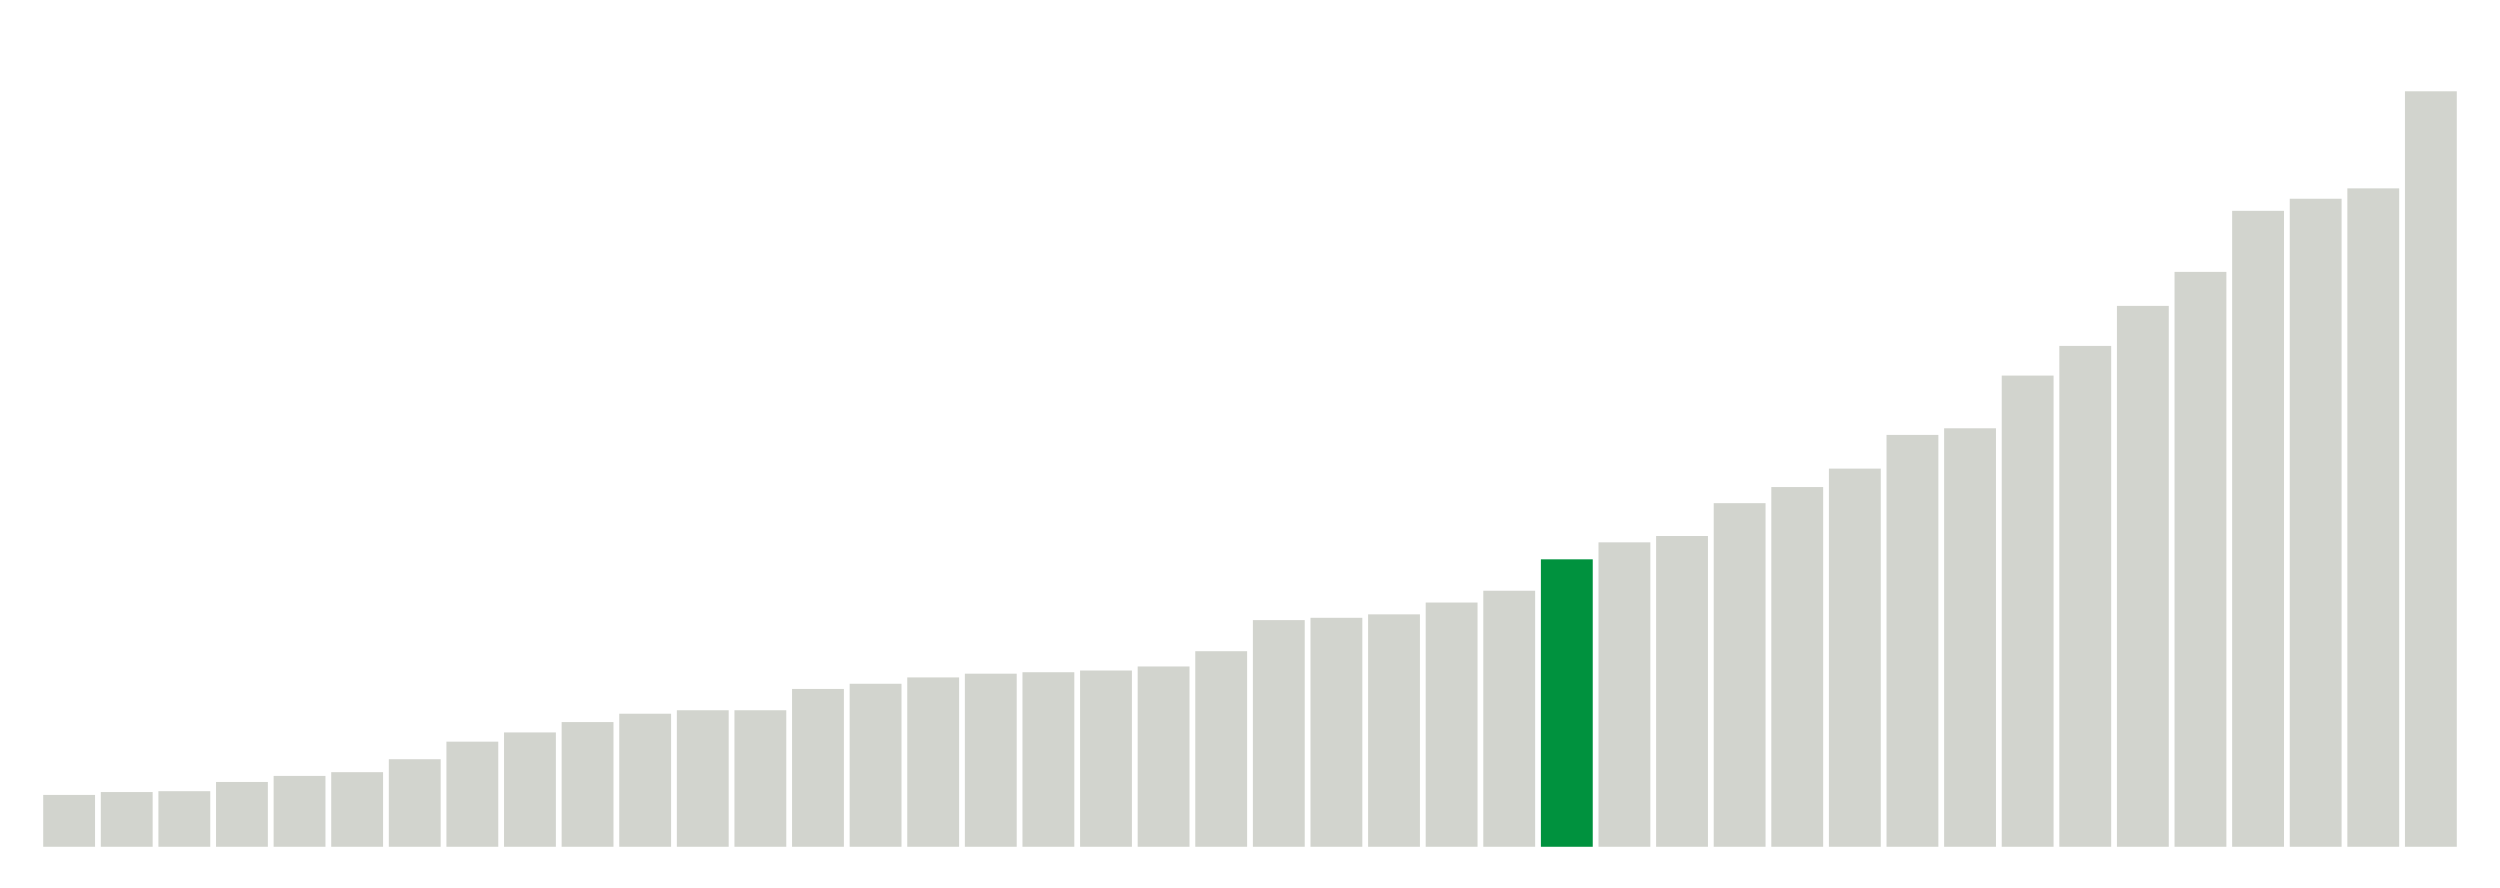
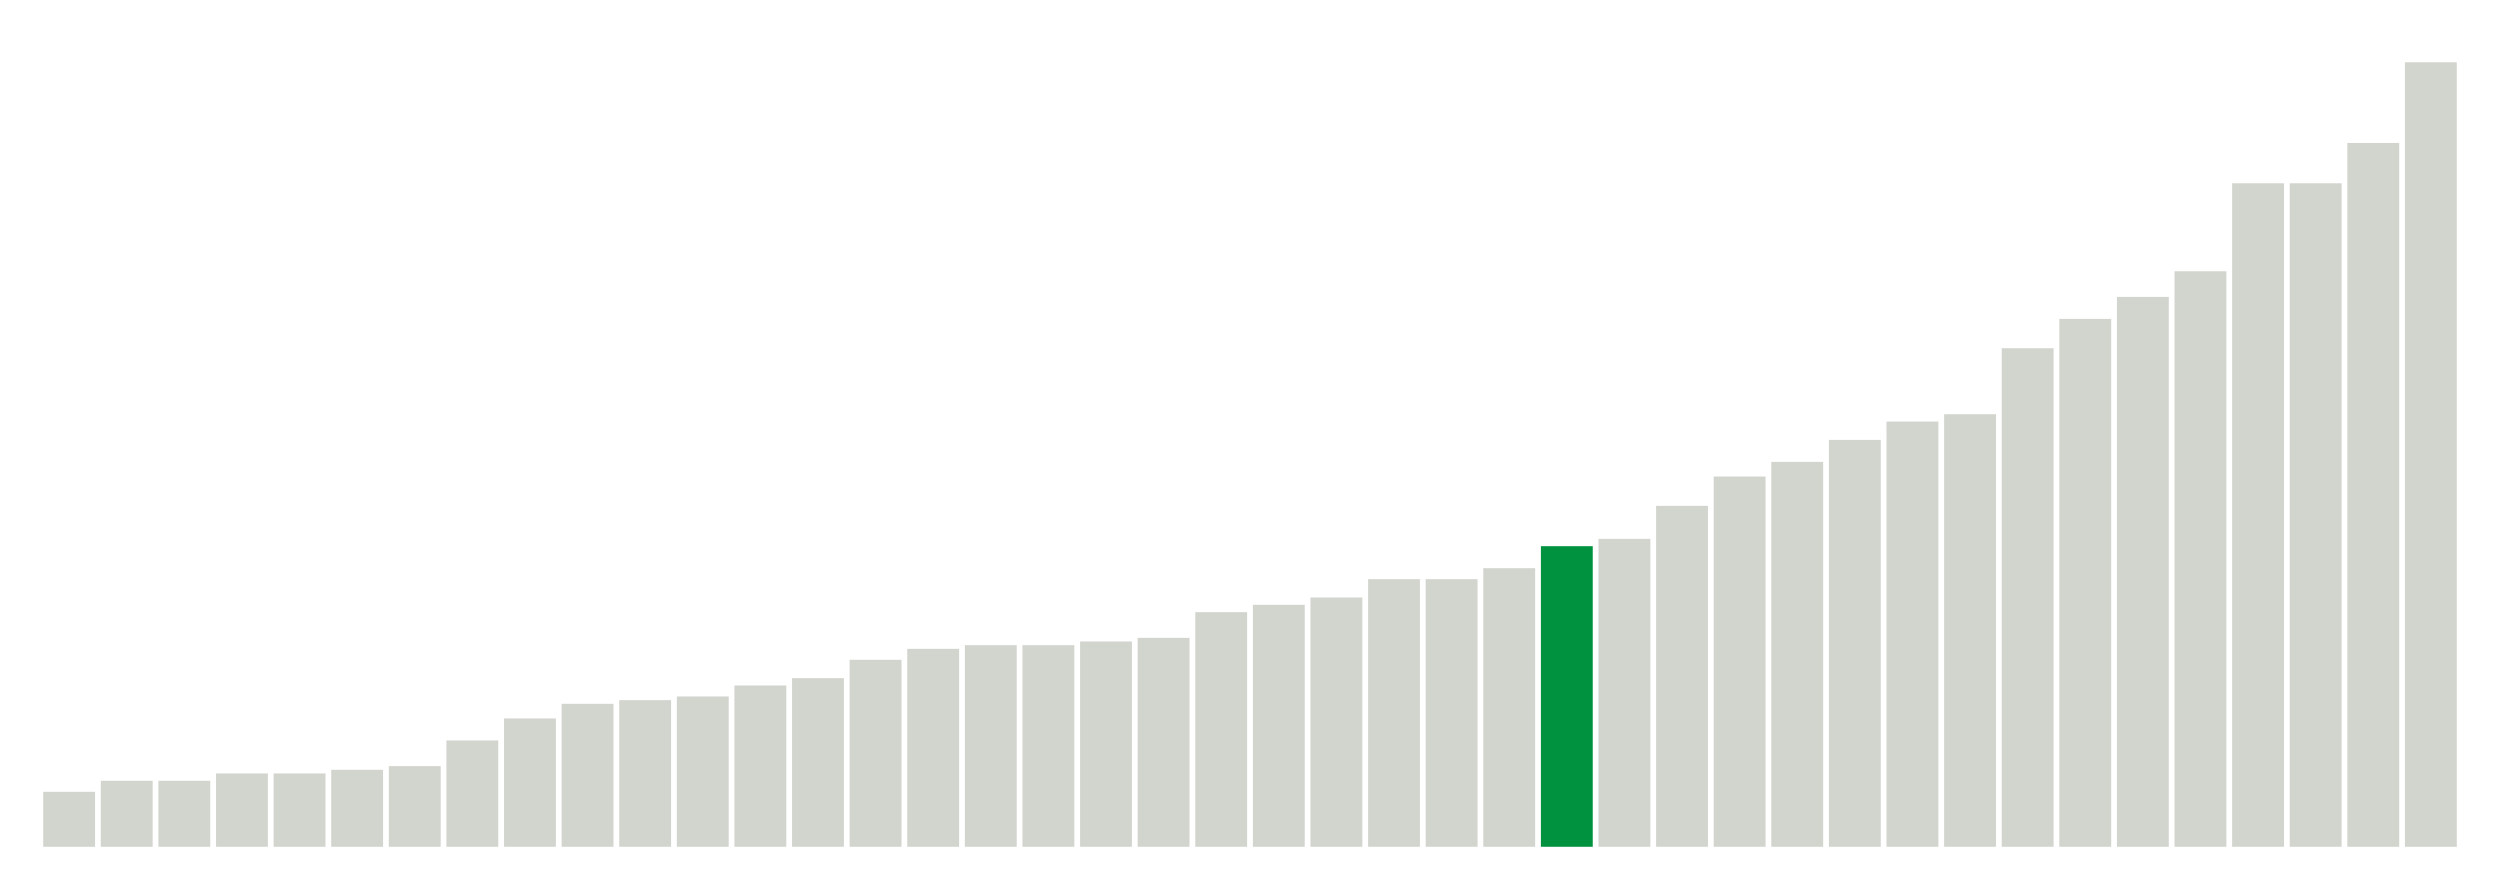
<svg xmlns="http://www.w3.org/2000/svg" version="1.1" class="marks" width="310" height="110">
  <g fill="none" stroke-miterlimit="10" transform="translate(5,5)">
    <g class="mark-group role-frame root" role="graphics-object" aria-roledescription="group mark container">
      <g transform="translate(0,0)">
        <path class="background" aria-hidden="true" d="M0,0h300v100h-300Z" stroke="#ddd" stroke-width="0" />
        <g>
          <g class="mark-rect role-mark marks" role="graphics-object" aria-roledescription="rect mark container">
-             <path aria-label="neighborhood: Greenwich Village - SoHo; unmodified_data_value_geo_entity: 18" role="graphics-symbol" aria-roledescription="bar" d="M0.357,93.571h6.429v6.429h-6.429Z" fill="#D2D4CE" />
-             <path aria-label="neighborhood: Bayside - Little Neck; unmodified_data_value_geo_entity: 19" role="graphics-symbol" aria-roledescription="bar" d="M7.5,93.214h6.429v6.786h-6.429Z" fill="#D2D4CE" />
-             <path aria-label="neighborhood: South Beach - Tottenville; unmodified_data_value_geo_entity: 19.3" role="graphics-symbol" aria-roledescription="bar" d="M14.643,93.107h6.429v6.893h-6.429Z" fill="#D2D4CE" />
-             <path aria-label="neighborhood: Borough Park; unmodified_data_value_geo_entity: 22.5" role="graphics-symbol" aria-roledescription="bar" d="M21.786,91.964h6.429v8.036h-6.429Z" fill="#D2D4CE" />
-             <path aria-label="neighborhood: Upper East Side; unmodified_data_value_geo_entity: 24.6" role="graphics-symbol" aria-roledescription="bar" d="M28.929,91.214h6.429v8.786h-6.429Z" fill="#D2D4CE" />
-             <path aria-label="neighborhood: Bensonhurst - Bay Ridge; unmodified_data_value_geo_entity: 25.9" role="graphics-symbol" aria-roledescription="bar" d="M36.071,90.75h6.429v9.25h-6.429Z" fill="#D2D4CE" />
-             <path aria-label="neighborhood: Willowbrook; unmodified_data_value_geo_entity: 30.4" role="graphics-symbol" aria-roledescription="bar" d="M43.214,89.143h6.429v10.857h-6.429Z" fill="#D2D4CE" />
-             <path aria-label="neighborhood: Greenpoint; unmodified_data_value_geo_entity: 36.5" role="graphics-symbol" aria-roledescription="bar" d="M50.357,86.964h6.429v13.036h-6.429Z" fill="#D2D4CE" />
-             <path aria-label="neighborhood: Flushing - Clearview; unmodified_data_value_geo_entity: 39.7" role="graphics-symbol" aria-roledescription="bar" d="M57.5,85.821h6.429v14.179h-6.429Z" fill="#D2D4CE" />
-             <path aria-label="neighborhood: Ridgewood - Forest Hills; unmodified_data_value_geo_entity: 43.3" role="graphics-symbol" aria-roledescription="bar" d="M64.643,84.536h6.429v15.464h-6.429Z" fill="#D2D4CE" />
-             <path aria-label="neighborhood: Coney Island - Sheepshead Bay; unmodified_data_value_geo_entity: 46.2" role="graphics-symbol" aria-roledescription="bar" d="M71.786,83.5h6.429v16.5h-6.429Z" fill="#D2D4CE" />
-             <path aria-label="neighborhood: Sunset Park; unmodified_data_value_geo_entity: 47.4" role="graphics-symbol" aria-roledescription="bar" d="M78.929,83.071h6.429v16.929h-6.429Z" fill="#D2D4CE" />
-             <path aria-label="neighborhood: Lower Manhattan; unmodified_data_value_geo_entity: 47.4" role="graphics-symbol" aria-roledescription="bar" d="M86.071,83.071h6.429v16.929h-6.429Z" fill="#D2D4CE" />
-             <path aria-label="neighborhood: Fresh Meadows; unmodified_data_value_geo_entity: 54.8" role="graphics-symbol" aria-roledescription="bar" d="M93.214,80.429h6.429v19.571h-6.429Z" fill="#D2D4CE" />
-             <path aria-label="neighborhood: Gramercy Park - Murray Hill; unmodified_data_value_geo_entity: 56.6" role="graphics-symbol" aria-roledescription="bar" d="M100.357,79.786h6.429v20.214h-6.429Z" fill="#D2D4CE" />
-             <path aria-label="neighborhood: Long Island City - Astoria; unmodified_data_value_geo_entity: 58.8" role="graphics-symbol" aria-roledescription="bar" d="M107.5,79h6.429v21h-6.429Z" fill="#D2D4CE" />
-             <path aria-label="neighborhood: Southeast Queens; unmodified_data_value_geo_entity: 60.1" role="graphics-symbol" aria-roledescription="bar" d="M114.643,78.536h6.429v21.464h-6.429Z" fill="#D2D4CE" />
-             <path aria-label="neighborhood: Upper West Side; unmodified_data_value_geo_entity: 60.6" role="graphics-symbol" aria-roledescription="bar" d="M121.786,78.357h6.429v21.643h-6.429Z" fill="#D2D4CE" />
-             <path aria-label="neighborhood: Southwest Queens; unmodified_data_value_geo_entity: 61.2" role="graphics-symbol" aria-roledescription="bar" d="M128.929,78.143h6.429v21.857h-6.429Z" fill="#D2D4CE" />
-             <path aria-label="neighborhood: Downtown - Heights - Slope; unmodified_data_value_geo_entity: 62.6" role="graphics-symbol" aria-roledescription="bar" d="M136.071,77.643h6.429v22.357h-6.429Z" fill="#D2D4CE" />
-             <path aria-label="neighborhood: Chelsea - Clinton; unmodified_data_value_geo_entity: 67.9" role="graphics-symbol" aria-roledescription="bar" d="M143.214,75.75h6.429v24.25h-6.429Z" fill="#D2D4CE" />
-             <path aria-label="neighborhood: Stapleton - St. George; unmodified_data_value_geo_entity: 78.7" role="graphics-symbol" aria-roledescription="bar" d="M150.357,71.893h6.429v28.107h-6.429Z" fill="#D2D4CE" />
-             <path aria-label="neighborhood: Kingsbridge - Riverdale; unmodified_data_value_geo_entity: 79.5" role="graphics-symbol" aria-roledescription="bar" d="M157.5,71.607h6.429v28.393h-6.429Z" fill="#D2D4CE" />
-             <path aria-label="neighborhood: West Queens; unmodified_data_value_geo_entity: 80.7" role="graphics-symbol" aria-roledescription="bar" d="M164.643,71.179h6.429v28.821h-6.429Z" fill="#D2D4CE" />
-             <path aria-label="neighborhood: Rockaways; unmodified_data_value_geo_entity: 84.8" role="graphics-symbol" aria-roledescription="bar" d="M171.786,69.714h6.429v30.286h-6.429Z" fill="#D2D4CE" />
-             <path aria-label="neighborhood: Canarsie - Flatlands; unmodified_data_value_geo_entity: 88.9" role="graphics-symbol" aria-roledescription="bar" d="M178.929,68.25h6.429v31.75h-6.429Z" fill="#D2D4CE" />
-             <path aria-label="neighborhood: Washington Heights; unmodified_data_value_geo_entity: 99.8" role="graphics-symbol" aria-roledescription="bar" d="M186.071,64.357h6.429v35.643h-6.429Z" fill="#00923E" />
-             <path aria-label="neighborhood: Jamaica; unmodified_data_value_geo_entity: 105.7" role="graphics-symbol" aria-roledescription="bar" d="M193.214,62.25h6.429v37.75h-6.429Z" fill="#D2D4CE" />
-             <path aria-label="neighborhood: Port Richmond; unmodified_data_value_geo_entity: 107.9" role="graphics-symbol" aria-roledescription="bar" d="M200.357,61.464h6.429v38.536h-6.429Z" fill="#D2D4CE" />
-             <path aria-label="neighborhood: East Flatbush - Flatbush; unmodified_data_value_geo_entity: 119.3" role="graphics-symbol" aria-roledescription="bar" d="M207.5,57.393h6.429v42.607h-6.429Z" fill="#D2D4CE" />
-             <path aria-label="neighborhood: Union Square - Lower East Side; unmodified_data_value_geo_entity: 124.9" role="graphics-symbol" aria-roledescription="bar" d="M214.643,55.393h6.429v44.607h-6.429Z" fill="#D2D4CE" />
-             <path aria-label="neighborhood: Pelham - Throgs Neck; unmodified_data_value_geo_entity: 131.3" role="graphics-symbol" aria-roledescription="bar" d="M221.786,53.107h6.429v46.893h-6.429Z" fill="#D2D4CE" />
-             <path aria-label="neighborhood: Northeast Bronx; unmodified_data_value_geo_entity: 143" role="graphics-symbol" aria-roledescription="bar" d="M228.929,48.929h6.429v51.071h-6.429Z" fill="#D2D4CE" />
-             <path aria-label="neighborhood: Williamsburg - Bushwick; unmodified_data_value_geo_entity: 145.3" role="graphics-symbol" aria-roledescription="bar" d="M236.071,48.107h6.429v51.893h-6.429Z" fill="#D2D4CE" />
-             <path aria-label="neighborhood: East New York; unmodified_data_value_geo_entity: 163.6" role="graphics-symbol" aria-roledescription="bar" d="M243.214,41.571h6.429v58.429h-6.429Z" fill="#D2D4CE" />
-             <path aria-label="neighborhood: Bedford Stuyvesant - Crown Heights; unmodified_data_value_geo_entity: 173.9" role="graphics-symbol" aria-roledescription="bar" d="M250.357,37.893h6.429v62.107h-6.429Z" fill="#D2D4CE" />
-             <path aria-label="neighborhood: Fordham - Bronx Pk; unmodified_data_value_geo_entity: 187.8" role="graphics-symbol" aria-roledescription="bar" d="M257.5,32.929h6.429v67.071h-6.429Z" fill="#D2D4CE" />
-             <path aria-label="neighborhood: Crotona -Tremont; unmodified_data_value_geo_entity: 199.6" role="graphics-symbol" aria-roledescription="bar" d="M264.643,28.714h6.429v71.286h-6.429Z" fill="#D2D4CE" />
-             <path aria-label="neighborhood: High Bridge - Morrisania; unmodified_data_value_geo_entity: 220.8" role="graphics-symbol" aria-roledescription="bar" d="M271.786,21.143h6.429v78.857h-6.429Z" fill="#D2D4CE" />
-             <path aria-label="neighborhood: Hunts Point - Mott Haven; unmodified_data_value_geo_entity: 225" role="graphics-symbol" aria-roledescription="bar" d="M278.929,19.643h6.429v80.357h-6.429Z" fill="#D2D4CE" />
-             <path aria-label="neighborhood: Central Harlem - Morningside Heights; unmodified_data_value_geo_entity: 228.6" role="graphics-symbol" aria-roledescription="bar" d="M286.071,18.357h6.429v81.643h-6.429Z" fill="#D2D4CE" />
-             <path aria-label="neighborhood: East Harlem; unmodified_data_value_geo_entity: 262.3" role="graphics-symbol" aria-roledescription="bar" d="M293.214,6.321h6.429v93.679h-6.429Z" fill="#D2D4CE" />
+             <path aria-label="neighborhood: South Beach - Tottenville; unmodified_data_value_geo_entity: 15" role="graphics-symbol" aria-roledescription="bar" d="M0.357,93.182h6.429v6.818h-6.429Z" fill="#D2D4CE" />
+             <path aria-label="neighborhood: Greenwich Village - SoHo; unmodified_data_value_geo_entity: 18" role="graphics-symbol" aria-roledescription="bar" d="M7.5,91.818h6.429v8.182h-6.429Z" fill="#D2D4CE" />
+             <path aria-label="neighborhood: Bayside - Little Neck; unmodified_data_value_geo_entity: 18" role="graphics-symbol" aria-roledescription="bar" d="M14.643,91.818h6.429v8.182h-6.429Z" fill="#D2D4CE" />
+             <path aria-label="neighborhood: Bensonhurst - Bay Ridge; unmodified_data_value_geo_entity: 20" role="graphics-symbol" aria-roledescription="bar" d="M21.786,90.909h6.429v9.091h-6.429Z" fill="#D2D4CE" />
+             <path aria-label="neighborhood: Borough Park; unmodified_data_value_geo_entity: 20" role="graphics-symbol" aria-roledescription="bar" d="M28.929,90.909h6.429v9.091h-6.429Z" fill="#D2D4CE" />
+             <path aria-label="neighborhood: Upper East Side; unmodified_data_value_geo_entity: 21" role="graphics-symbol" aria-roledescription="bar" d="M36.071,90.455h6.429v9.545h-6.429Z" fill="#D2D4CE" />
+             <path aria-label="neighborhood: Willowbrook; unmodified_data_value_geo_entity: 22" role="graphics-symbol" aria-roledescription="bar" d="M43.214,90h6.429v10h-6.429Z" fill="#D2D4CE" />
+             <path aria-label="neighborhood: Greenpoint; unmodified_data_value_geo_entity: 29" role="graphics-symbol" aria-roledescription="bar" d="M50.357,86.818h6.429v13.182h-6.429Z" fill="#D2D4CE" />
+             <path aria-label="neighborhood: Ridgewood - Forest Hills; unmodified_data_value_geo_entity: 35" role="graphics-symbol" aria-roledescription="bar" d="M57.5,84.091h6.429v15.909h-6.429Z" fill="#D2D4CE" />
+             <path aria-label="neighborhood: Flushing - Clearview; unmodified_data_value_geo_entity: 39" role="graphics-symbol" aria-roledescription="bar" d="M64.643,82.273h6.429v17.727h-6.429Z" fill="#D2D4CE" />
+             <path aria-label="neighborhood: Lower Manhattan; unmodified_data_value_geo_entity: 40" role="graphics-symbol" aria-roledescription="bar" d="M71.786,81.818h6.429v18.182h-6.429Z" fill="#D2D4CE" />
+             <path aria-label="neighborhood: Coney Island - Sheepshead Bay; unmodified_data_value_geo_entity: 41" role="graphics-symbol" aria-roledescription="bar" d="M78.929,81.364h6.429v18.636h-6.429Z" fill="#D2D4CE" />
+             <path aria-label="neighborhood: Sunset Park; unmodified_data_value_geo_entity: 44" role="graphics-symbol" aria-roledescription="bar" d="M86.071,80h6.429v20h-6.429Z" fill="#D2D4CE" />
+             <path aria-label="neighborhood: Gramercy Park - Murray Hill; unmodified_data_value_geo_entity: 46" role="graphics-symbol" aria-roledescription="bar" d="M93.214,79.091h6.429v20.909h-6.429Z" fill="#D2D4CE" />
+             <path aria-label="neighborhood: Upper West Side; unmodified_data_value_geo_entity: 51" role="graphics-symbol" aria-roledescription="bar" d="M100.357,76.818h6.429v23.182h-6.429Z" fill="#D2D4CE" />
+             <path aria-label="neighborhood: Southwest Queens; unmodified_data_value_geo_entity: 54" role="graphics-symbol" aria-roledescription="bar" d="M107.5,75.455h6.429v24.545h-6.429Z" fill="#D2D4CE" />
+             <path aria-label="neighborhood: Downtown - Heights - Slope; unmodified_data_value_geo_entity: 55" role="graphics-symbol" aria-roledescription="bar" d="M114.643,75h6.429v25h-6.429Z" fill="#D2D4CE" />
+             <path aria-label="neighborhood: Southeast Queens; unmodified_data_value_geo_entity: 55" role="graphics-symbol" aria-roledescription="bar" d="M121.786,75h6.429v25h-6.429Z" fill="#D2D4CE" />
+             <path aria-label="neighborhood: Long Island City - Astoria; unmodified_data_value_geo_entity: 56" role="graphics-symbol" aria-roledescription="bar" d="M128.929,74.545h6.429v25.455h-6.429Z" fill="#D2D4CE" />
+             <path aria-label="neighborhood: Fresh Meadows; unmodified_data_value_geo_entity: 57" role="graphics-symbol" aria-roledescription="bar" d="M136.071,74.091h6.429v25.909h-6.429Z" fill="#D2D4CE" />
+             <path aria-label="neighborhood: Chelsea - Clinton; unmodified_data_value_geo_entity: 64" role="graphics-symbol" aria-roledescription="bar" d="M143.214,70.909h6.429v29.091h-6.429Z" fill="#D2D4CE" />
+             <path aria-label="neighborhood: Kingsbridge - Riverdale; unmodified_data_value_geo_entity: 66" role="graphics-symbol" aria-roledescription="bar" d="M150.357,70h6.429v30h-6.429Z" fill="#D2D4CE" />
+             <path aria-label="neighborhood: Rockaways; unmodified_data_value_geo_entity: 68" role="graphics-symbol" aria-roledescription="bar" d="M157.5,69.091h6.429v30.909h-6.429Z" fill="#D2D4CE" />
+             <path aria-label="neighborhood: West Queens; unmodified_data_value_geo_entity: 73" role="graphics-symbol" aria-roledescription="bar" d="M164.643,66.818h6.429v33.182h-6.429Z" fill="#D2D4CE" />
+             <path aria-label="neighborhood: Stapleton - St. George; unmodified_data_value_geo_entity: 73" role="graphics-symbol" aria-roledescription="bar" d="M171.786,66.818h6.429v33.182h-6.429Z" fill="#D2D4CE" />
+             <path aria-label="neighborhood: Canarsie - Flatlands; unmodified_data_value_geo_entity: 76" role="graphics-symbol" aria-roledescription="bar" d="M178.929,65.455h6.429v34.545h-6.429Z" fill="#D2D4CE" />
+             <path aria-label="neighborhood: Washington Heights; unmodified_data_value_geo_entity: 82" role="graphics-symbol" aria-roledescription="bar" d="M186.071,62.727h6.429v37.273h-6.429Z" fill="#00923E" />
+             <path aria-label="neighborhood: Port Richmond; unmodified_data_value_geo_entity: 84" role="graphics-symbol" aria-roledescription="bar" d="M193.214,61.818h6.429v38.182h-6.429Z" fill="#D2D4CE" />
+             <path aria-label="neighborhood: Jamaica; unmodified_data_value_geo_entity: 93" role="graphics-symbol" aria-roledescription="bar" d="M200.357,57.727h6.429v42.273h-6.429Z" fill="#D2D4CE" />
+             <path aria-label="neighborhood: East Flatbush - Flatbush; unmodified_data_value_geo_entity: 101" role="graphics-symbol" aria-roledescription="bar" d="M207.5,54.091h6.429v45.909h-6.429Z" fill="#D2D4CE" />
+             <path aria-label="neighborhood: Union Square - Lower East Side; unmodified_data_value_geo_entity: 105" role="graphics-symbol" aria-roledescription="bar" d="M214.643,52.273h6.429v47.727h-6.429Z" fill="#D2D4CE" />
+             <path aria-label="neighborhood: Pelham - Throgs Neck; unmodified_data_value_geo_entity: 111" role="graphics-symbol" aria-roledescription="bar" d="M221.786,49.545h6.429v50.455h-6.429Z" fill="#D2D4CE" />
+             <path aria-label="neighborhood: Northeast Bronx; unmodified_data_value_geo_entity: 116" role="graphics-symbol" aria-roledescription="bar" d="M228.929,47.273h6.429v52.727h-6.429Z" fill="#D2D4CE" />
+             <path aria-label="neighborhood: Williamsburg - Bushwick; unmodified_data_value_geo_entity: 118" role="graphics-symbol" aria-roledescription="bar" d="M236.071,46.364h6.429v53.636h-6.429Z" fill="#D2D4CE" />
+             <path aria-label="neighborhood: East New York; unmodified_data_value_geo_entity: 136" role="graphics-symbol" aria-roledescription="bar" d="M243.214,38.182h6.429v61.818h-6.429Z" fill="#D2D4CE" />
+             <path aria-label="neighborhood: Bedford Stuyvesant - Crown Heights; unmodified_data_value_geo_entity: 144" role="graphics-symbol" aria-roledescription="bar" d="M250.357,34.545h6.429v65.455h-6.429Z" fill="#D2D4CE" />
+             <path aria-label="neighborhood: Fordham - Bronx Pk; unmodified_data_value_geo_entity: 150" role="graphics-symbol" aria-roledescription="bar" d="M257.5,31.818h6.429v68.182h-6.429Z" fill="#D2D4CE" />
+             <path aria-label="neighborhood: Crotona -Tremont; unmodified_data_value_geo_entity: 157" role="graphics-symbol" aria-roledescription="bar" d="M264.643,28.636h6.429v71.364h-6.429Z" fill="#D2D4CE" />
+             <path aria-label="neighborhood: High Bridge - Morrisania; unmodified_data_value_geo_entity: 181" role="graphics-symbol" aria-roledescription="bar" d="M271.786,17.727h6.429v82.273h-6.429Z" fill="#D2D4CE" />
+             <path aria-label="neighborhood: Central Harlem - Morningside Heights; unmodified_data_value_geo_entity: 181" role="graphics-symbol" aria-roledescription="bar" d="M278.929,17.727h6.429v82.273h-6.429Z" fill="#D2D4CE" />
+             <path aria-label="neighborhood: Hunts Point - Mott Haven; unmodified_data_value_geo_entity: 192" role="graphics-symbol" aria-roledescription="bar" d="M286.071,12.727h6.429v87.273h-6.429Z" fill="#D2D4CE" />
+             <path aria-label="neighborhood: East Harlem; unmodified_data_value_geo_entity: 214" role="graphics-symbol" aria-roledescription="bar" d="M293.214,2.727h6.429v97.273h-6.429Z" fill="#D2D4CE" />
          </g>
        </g>
        <path class="foreground" aria-hidden="true" d="" display="none" />
      </g>
    </g>
  </g>
</svg>
